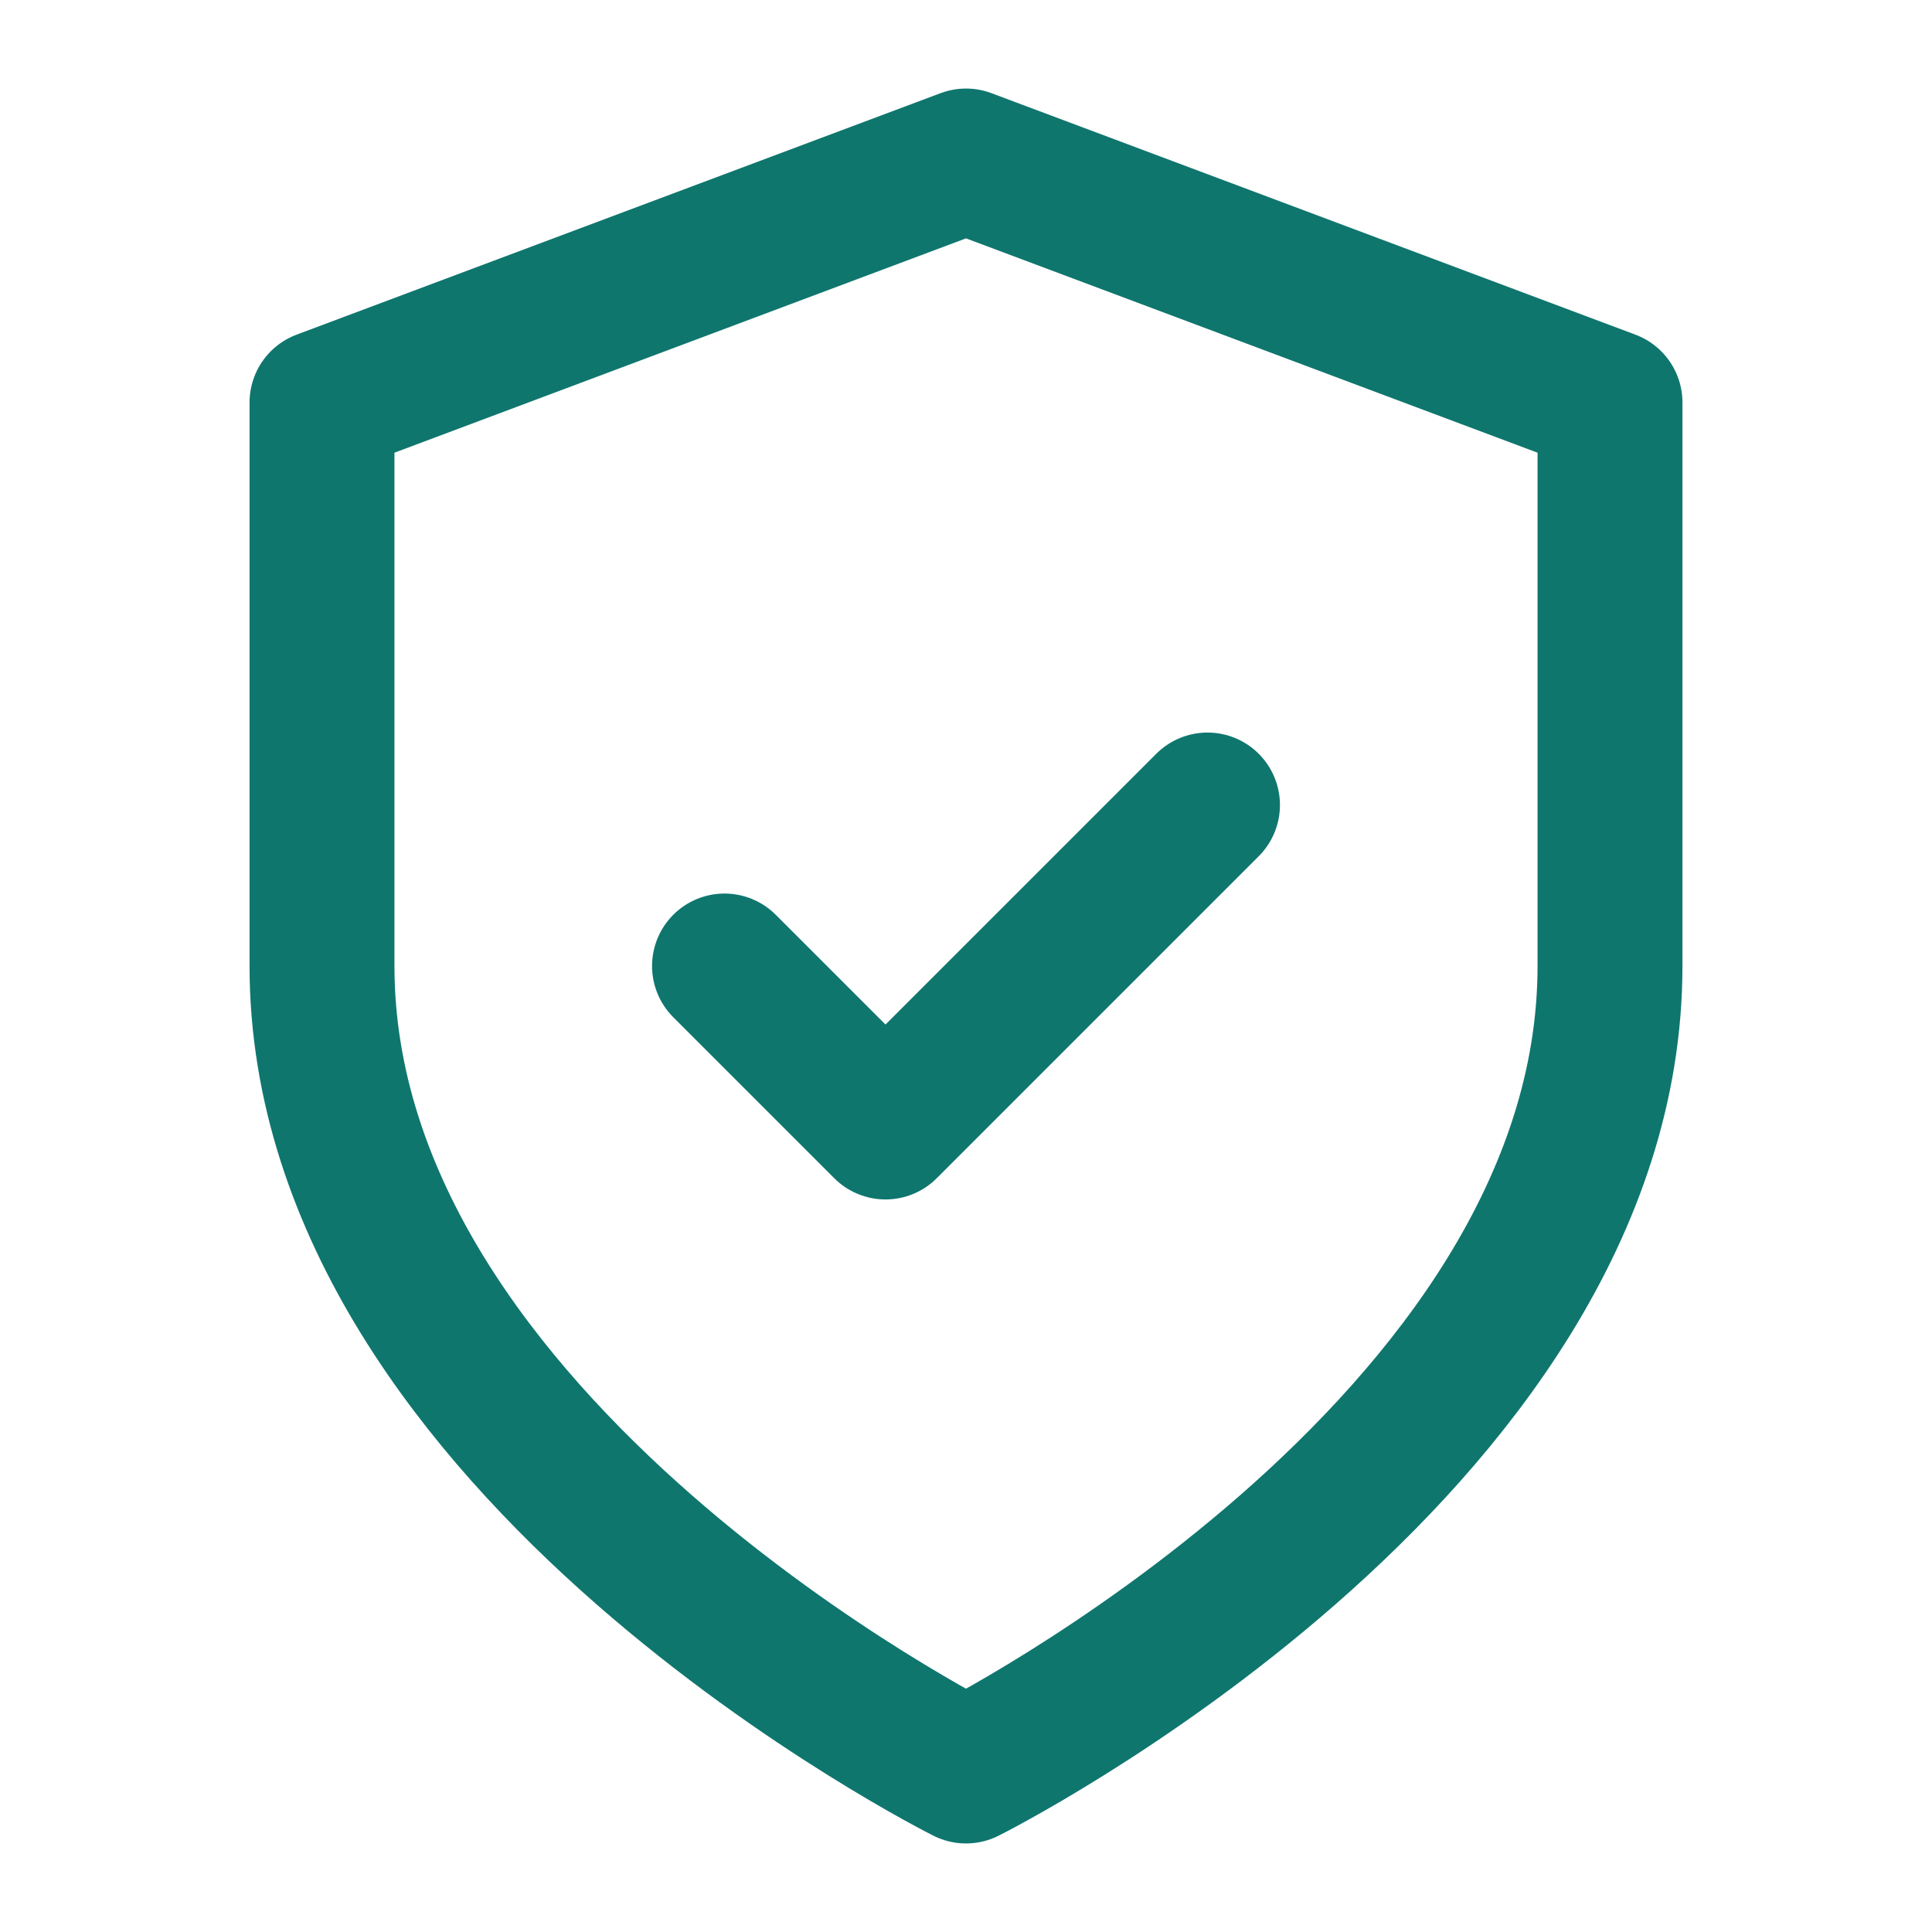
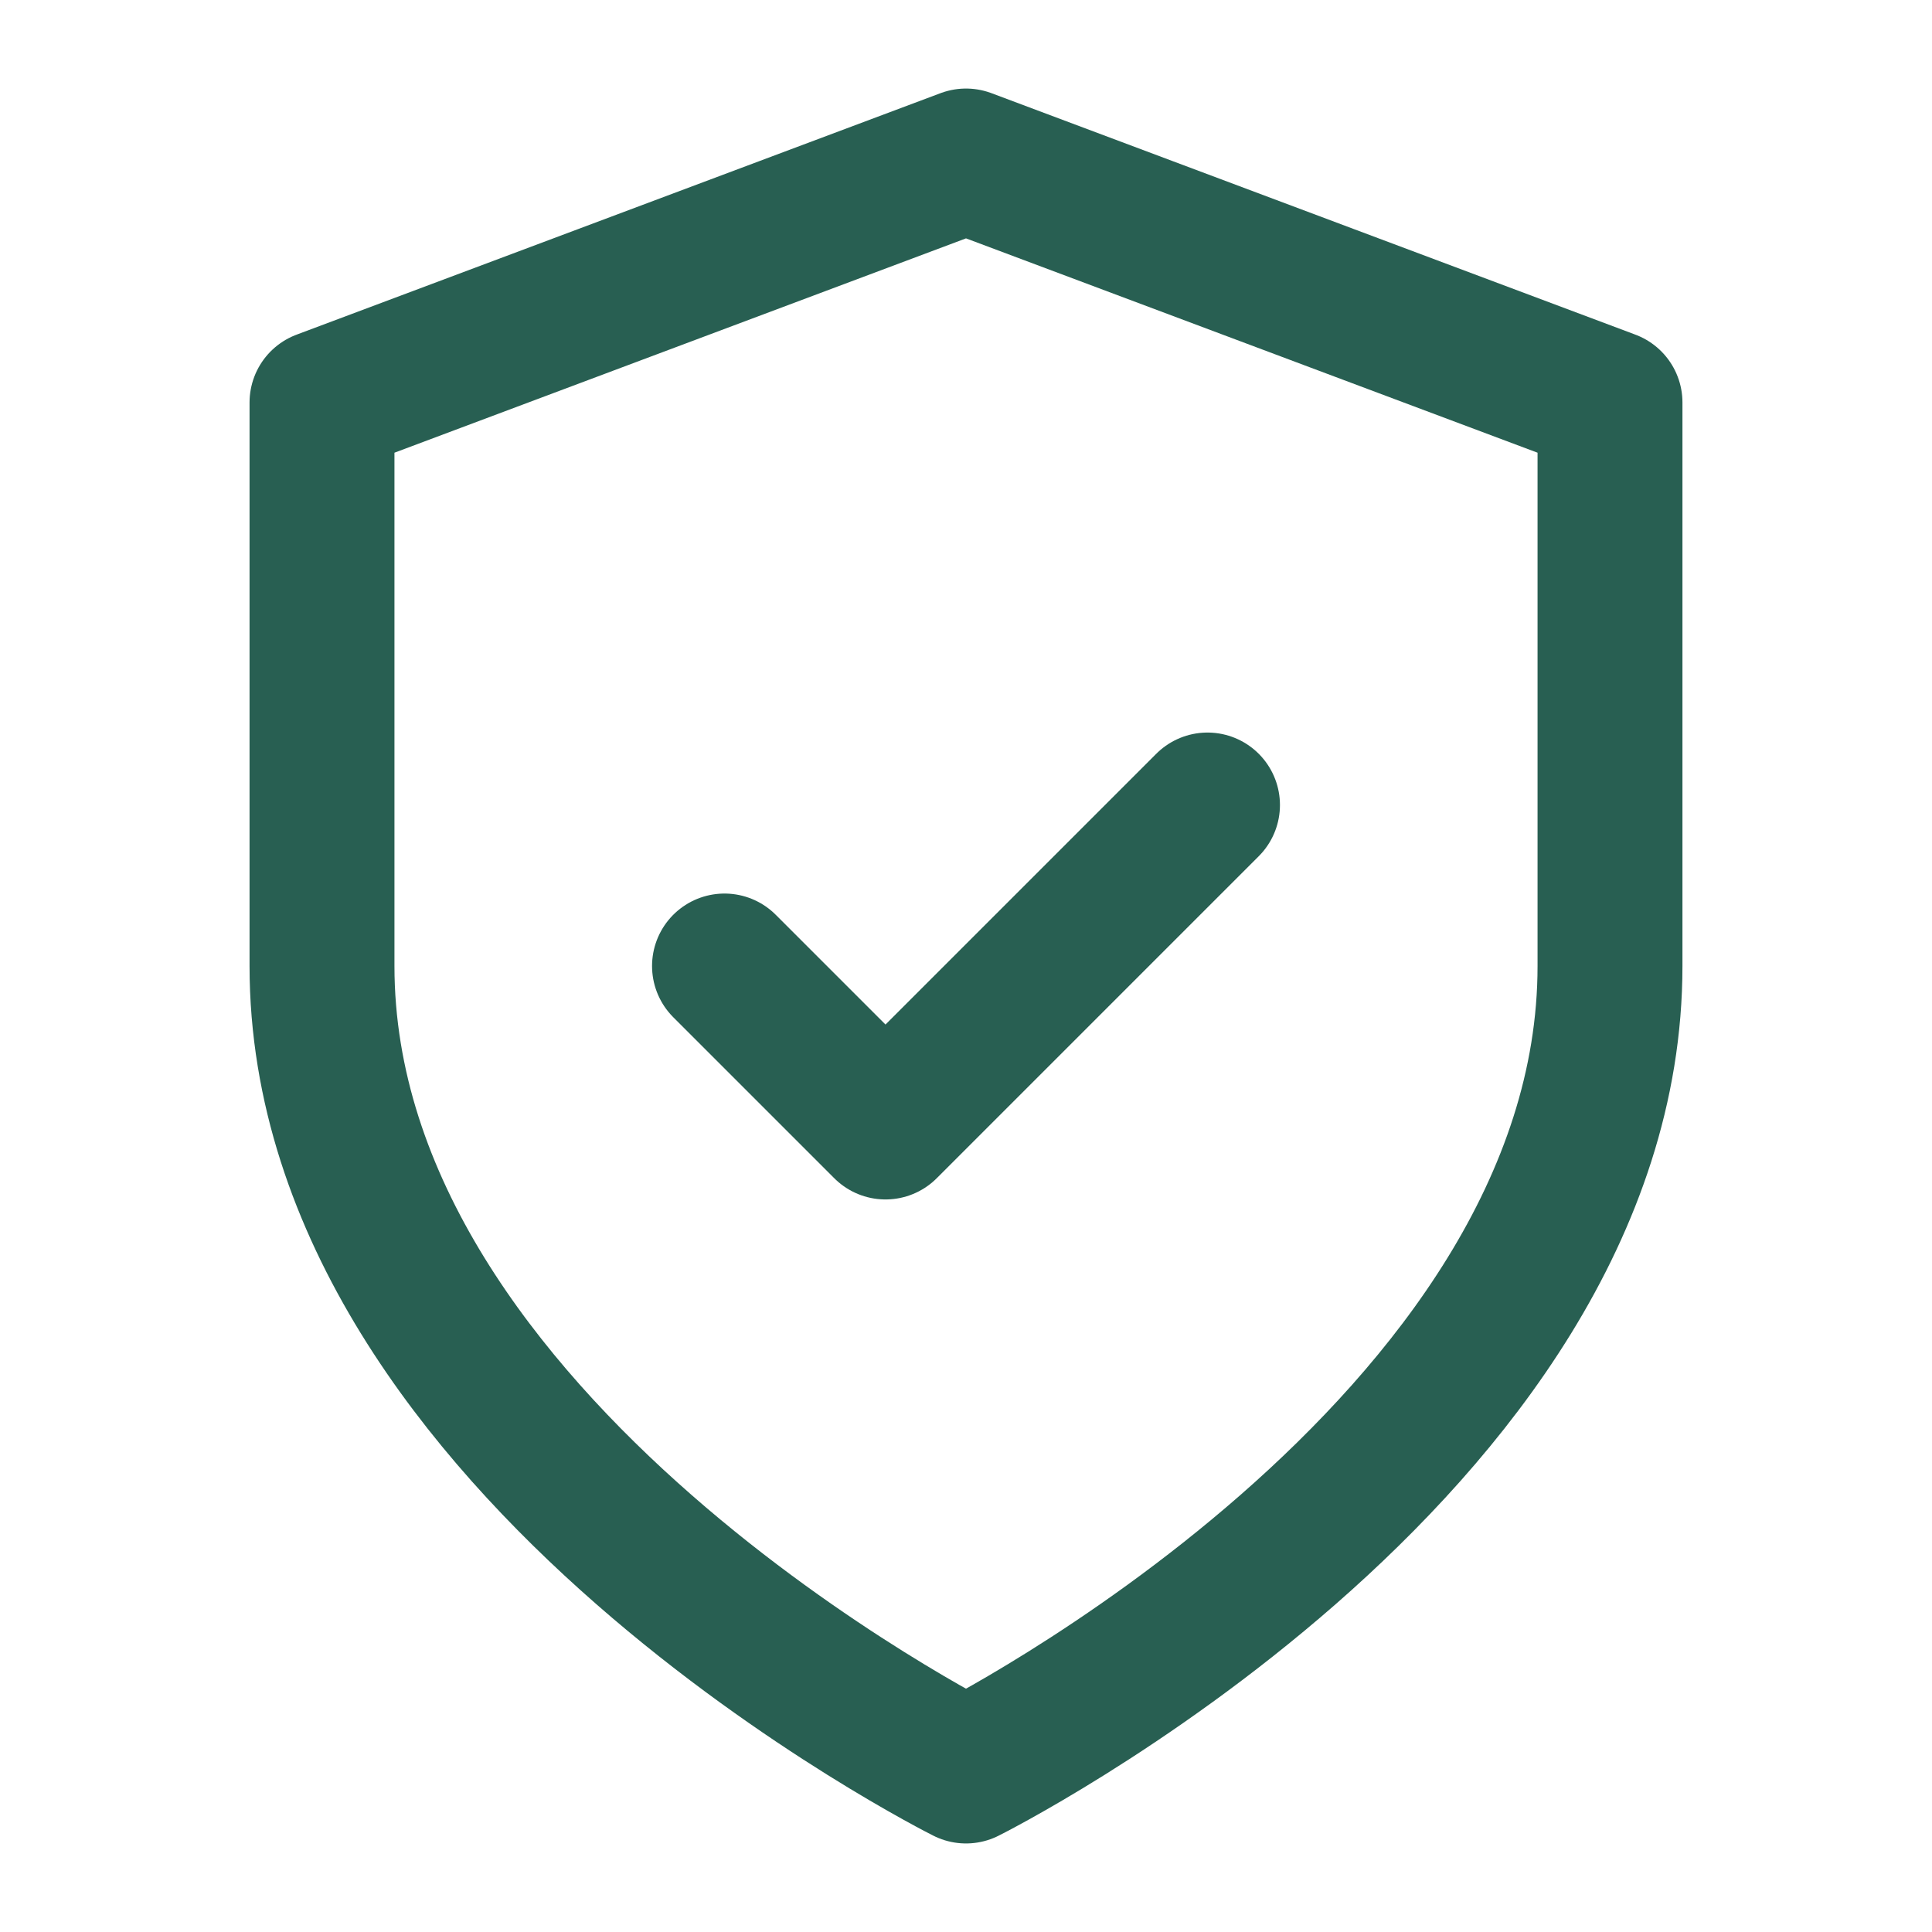
- <svg xmlns="http://www.w3.org/2000/svg" width="20" height="20" viewBox="0 0 24 24" fill="none" stroke="#0f766e" stroke-width="1.8" stroke-linecap="round" stroke-linejoin="round">
+ <svg xmlns="http://www.w3.org/2000/svg" width="20" height="20" viewBox="0 0 24 24" fill="none" stroke="#285F52" stroke-width="1.8" stroke-linecap="round" stroke-linejoin="round">
  <path d="M12 22s8-4 8-10V5l-8-3-8 3v7c0 6 8 10 8 10Z" />
  <path d="m9 12 2 2 4-4" />
</svg>
